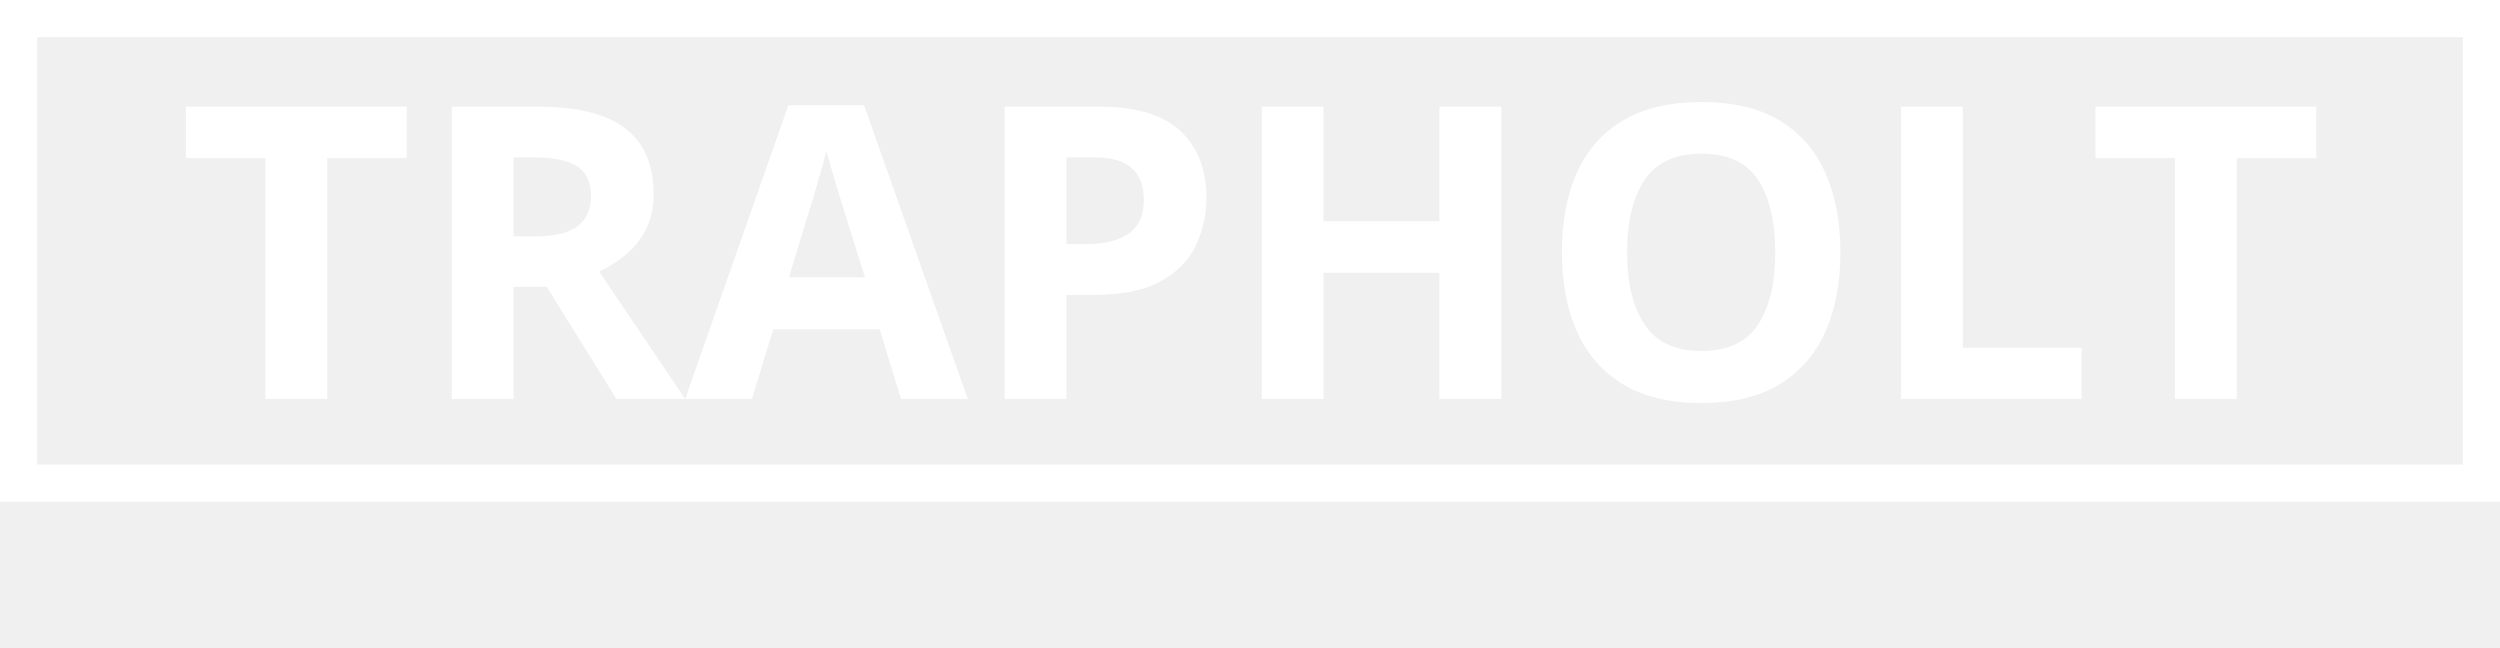
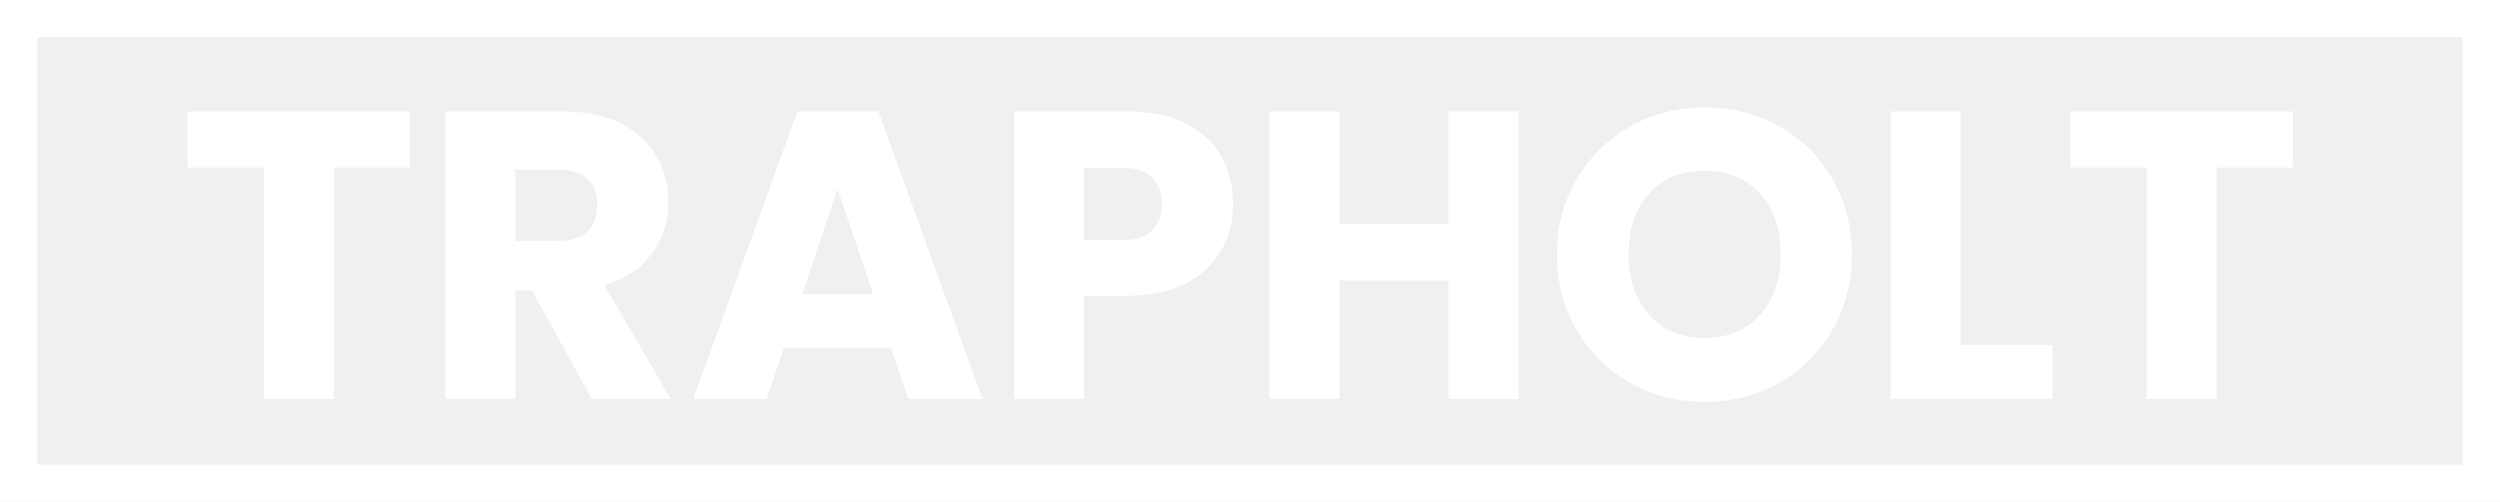
- <svg xmlns="http://www.w3.org/2000/svg" id="Layer_2" data-name="Layer 2" viewBox="0 0 335.77 86.91">
+ <svg xmlns="http://www.w3.org/2000/svg" id="Layer_2" data-name="Layer 2" viewBox="0 0 335.77 67.39">
  <defs>
    <style>
      .cls-1 {
-         fill: #fff;
-         font-family: Poppins-Bold, Poppins;
-         font-size: 55px;
-         font-weight: 700;
+         isolation: isolate;
      }

      .cls-2 {
        fill: none;
        stroke: #fff;
        stroke-miterlimit: 10;
        stroke-width: 5px;
      }
+ 
+       .cls-3 {
+         fill: #fff;
+         stroke-width: 0px;
+       }
    </style>
  </defs>
-   <g id="Layer_1-2" data-name="Layer 1">
+   <g id="Layer_1-2" data-name="Layer 1-2">
    <g>
-       <text class="cls-1" transform="translate(23.88 53.58)">
-         <tspan x="0" y="0">TRAPHOLT</tspan>
-       </text>
+       <g class="cls-1">
+         <g class="cls-1">
+           <path class="cls-3" d="M55.06,14.97v7.54h-10.23v31.08h-9.41v-31.08h-10.23v-7.54h29.87Z" />
+           <path class="cls-3" d="M79.48,53.58l-8.03-14.58h-2.25v14.58h-9.4V14.97h15.78c3.04,0,5.64.53,7.78,1.6s3.75,2.52,4.81,4.37c1.06,1.85,1.59,3.91,1.59,6.19,0,2.57-.72,4.86-2.17,6.88-1.45,2.02-3.58,3.45-6.41,4.29l8.91,15.29h-10.61ZM69.2,32.35h5.83c1.72,0,3.02-.42,3.88-1.26.86-.84,1.29-2.04,1.29-3.58s-.43-2.62-1.29-3.46c-.86-.84-2.15-1.26-3.88-1.26h-5.83v9.57Z" />
+           <path class="cls-3" d="M119.69,46.76h-14.41l-2.31,6.82h-9.85l13.97-38.61h10.89l13.97,38.61h-9.96l-2.31-6.82ZM117.27,39.5l-4.78-14.13-4.73,14.13h9.52Z" />
+           <path class="cls-3" d="M164.07,33.53c-1.03,1.85-2.6,3.35-4.73,4.48-2.13,1.14-4.77,1.71-7.92,1.71h-5.83v13.86h-9.4V14.97h15.23c3.08,0,5.68.53,7.81,1.6,2.13,1.06,3.72,2.53,4.79,4.4,1.06,1.87,1.59,4.02,1.59,6.44,0,2.24-.51,4.28-1.54,6.13ZM154.72,30.97c.88-.84,1.32-2.03,1.32-3.57s-.44-2.73-1.32-3.58c-.88-.84-2.22-1.26-4.01-1.26h-5.12v9.68h5.12c1.8,0,3.13-.42,4.01-1.27Z" />
+           <path class="cls-3" d="M203.95,14.97v38.61h-9.41v-15.9h-14.63v15.9h-9.41V14.97h9.41v15.12h14.63v-15.12h9.41Z" />
+           <path class="cls-3" d="M218.99,51.44c-3.02-1.69-5.43-4.04-7.21-7.07-1.78-3.02-2.67-6.42-2.67-10.2s.89-7.17,2.67-10.17c1.78-3.01,4.18-5.35,7.21-7.04,3.03-1.69,6.35-2.53,9.98-2.53s6.96.84,9.98,2.53c3.03,1.69,5.41,4.03,7.15,7.04,1.74,3.01,2.61,6.4,2.61,10.17s-.88,7.18-2.64,10.2c-1.76,3.03-4.14,5.38-7.15,7.07-3.01,1.69-6.33,2.53-9.96,2.53s-6.96-.84-9.98-2.53ZM236.37,42.3c1.85-2.05,2.78-4.77,2.78-8.14s-.93-6.13-2.78-8.17c-1.85-2.04-4.32-3.05-7.4-3.05s-5.6,1.01-7.45,3.02c-1.85,2.02-2.78,4.75-2.78,8.2s.93,6.13,2.78,8.17c1.85,2.03,4.34,3.05,7.45,3.05s5.55-1.03,7.4-3.08Z" />
+           <path class="cls-3" d="M263.35,46.32h12.32v7.26h-21.72V14.97h9.4v31.35Z" />
+           <path class="cls-3" d="M307.95,14.97v7.54h-10.23v31.08h-9.41v-31.08h-10.23v-7.54h29.87Z" />
+         </g>
+       </g>
      <rect class="cls-2" x="2.5" y="2.5" width="330.77" height="62.39" />
    </g>
  </g>
</svg>
